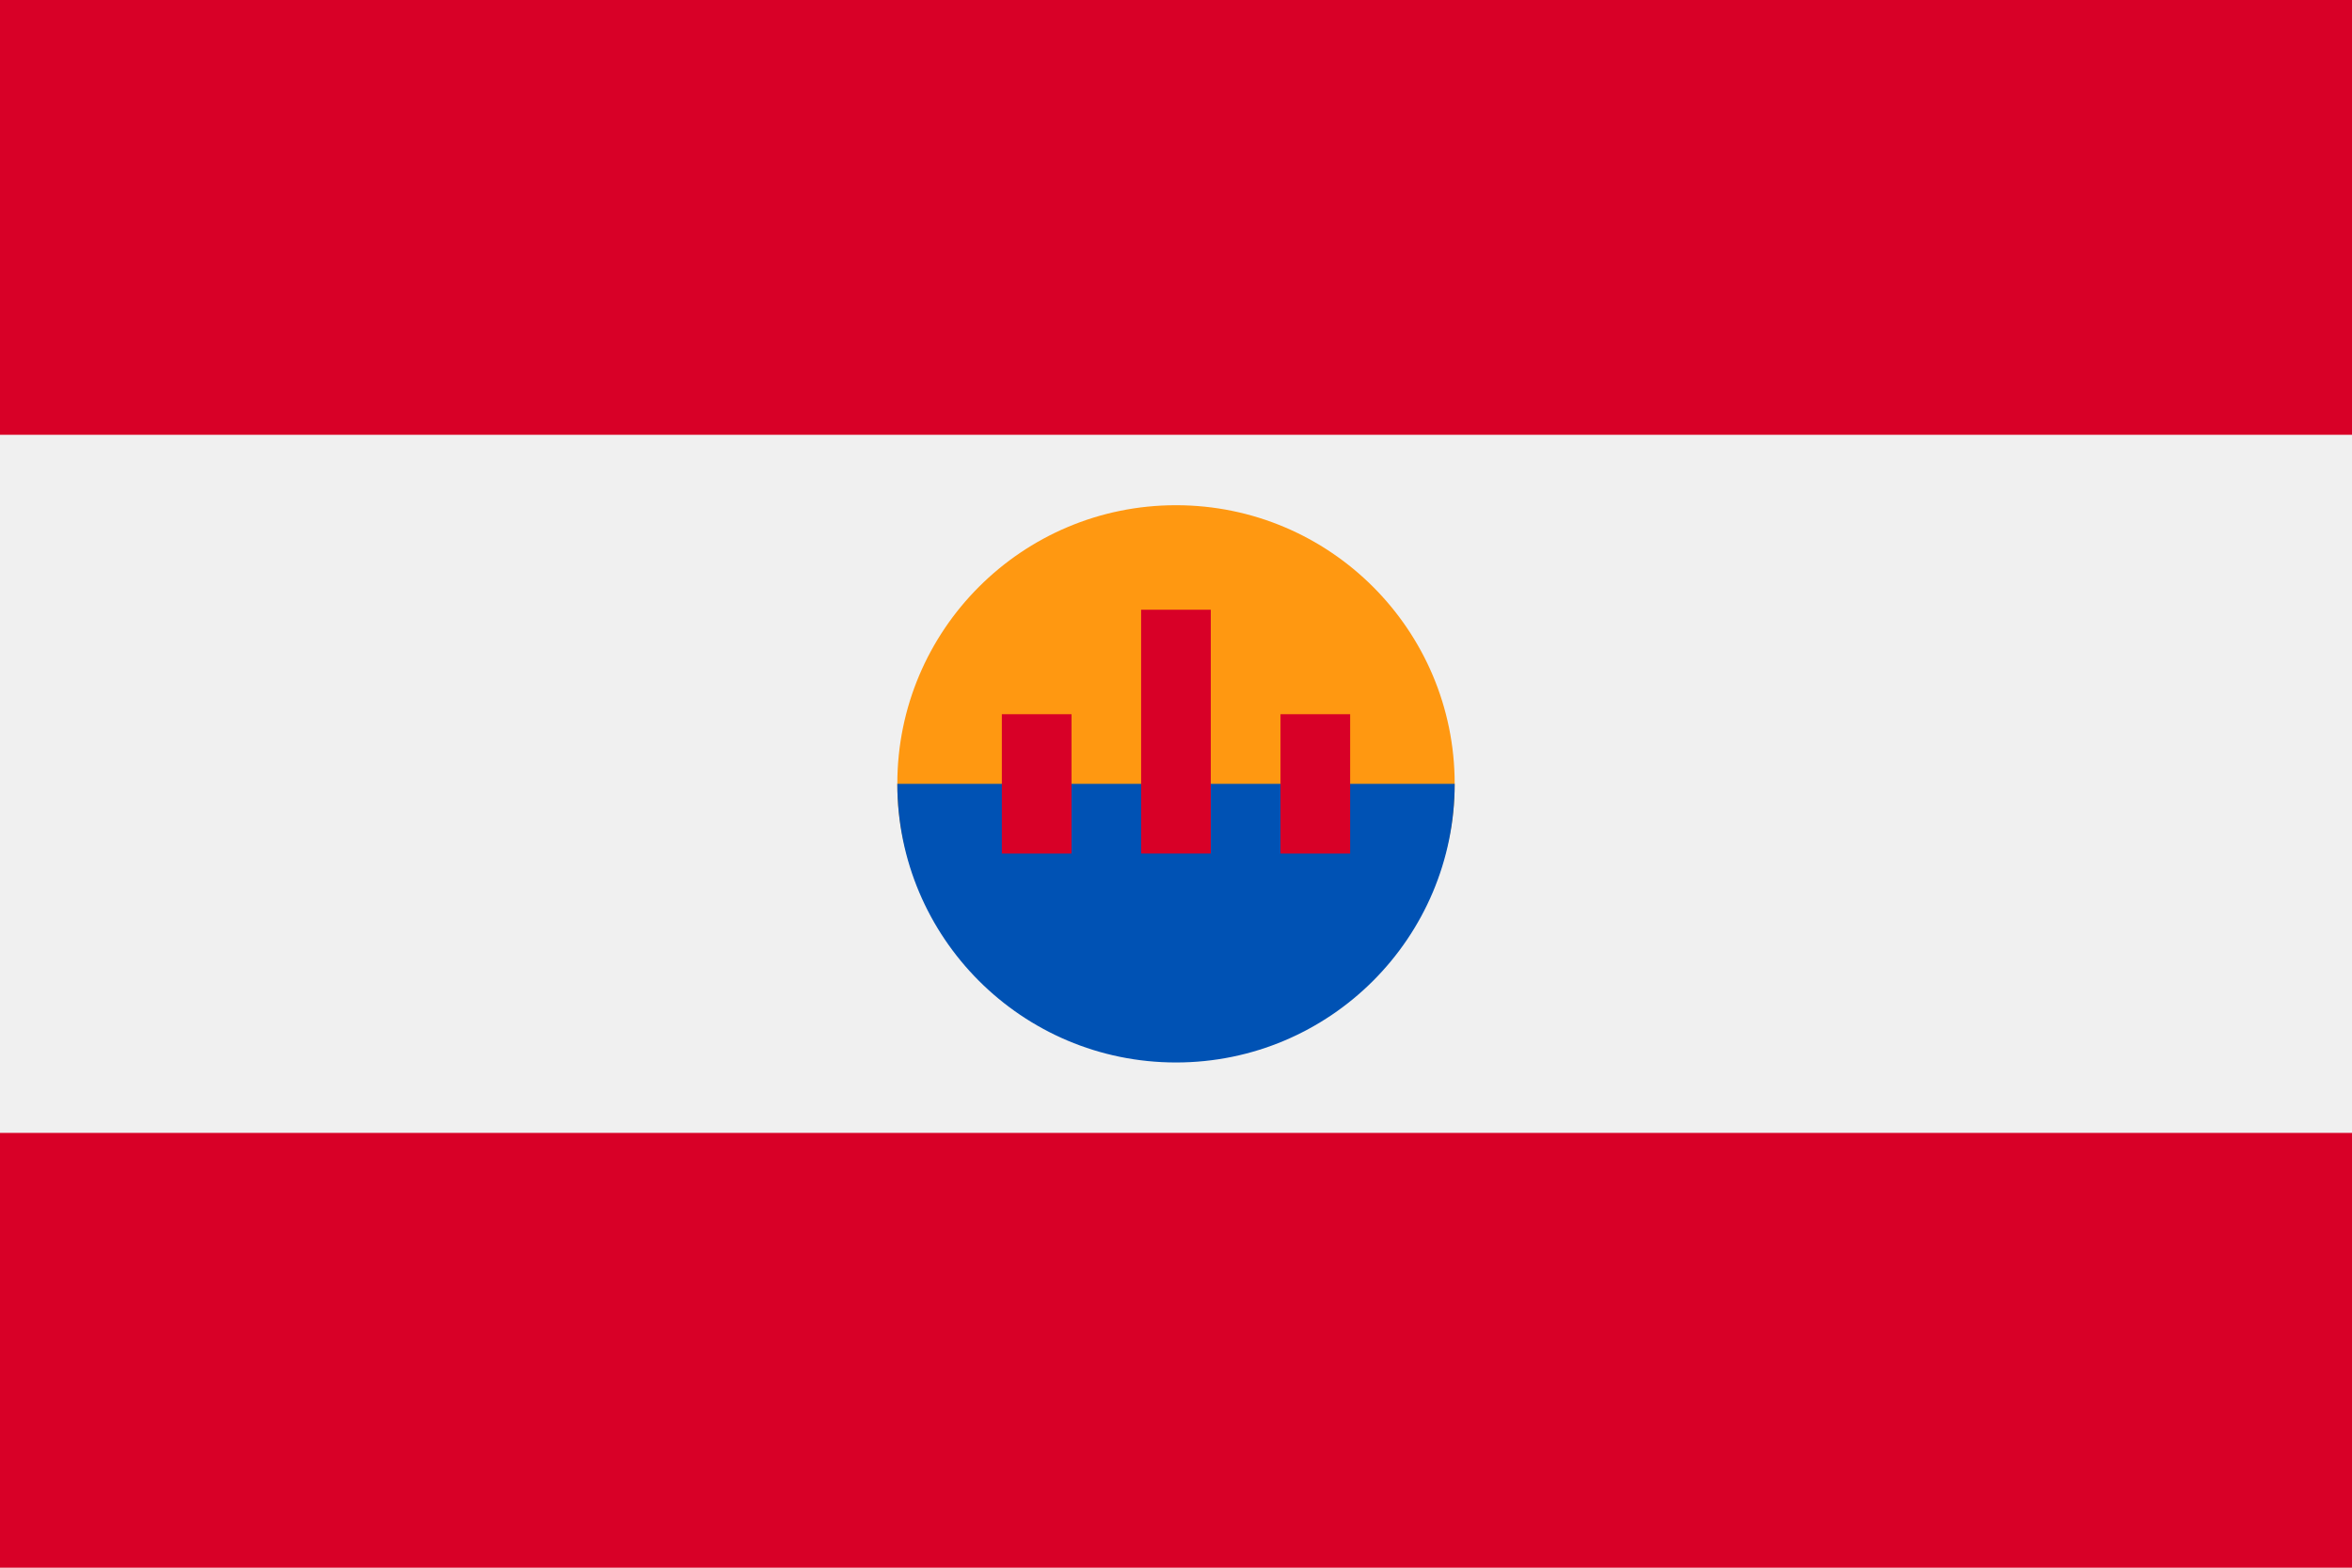
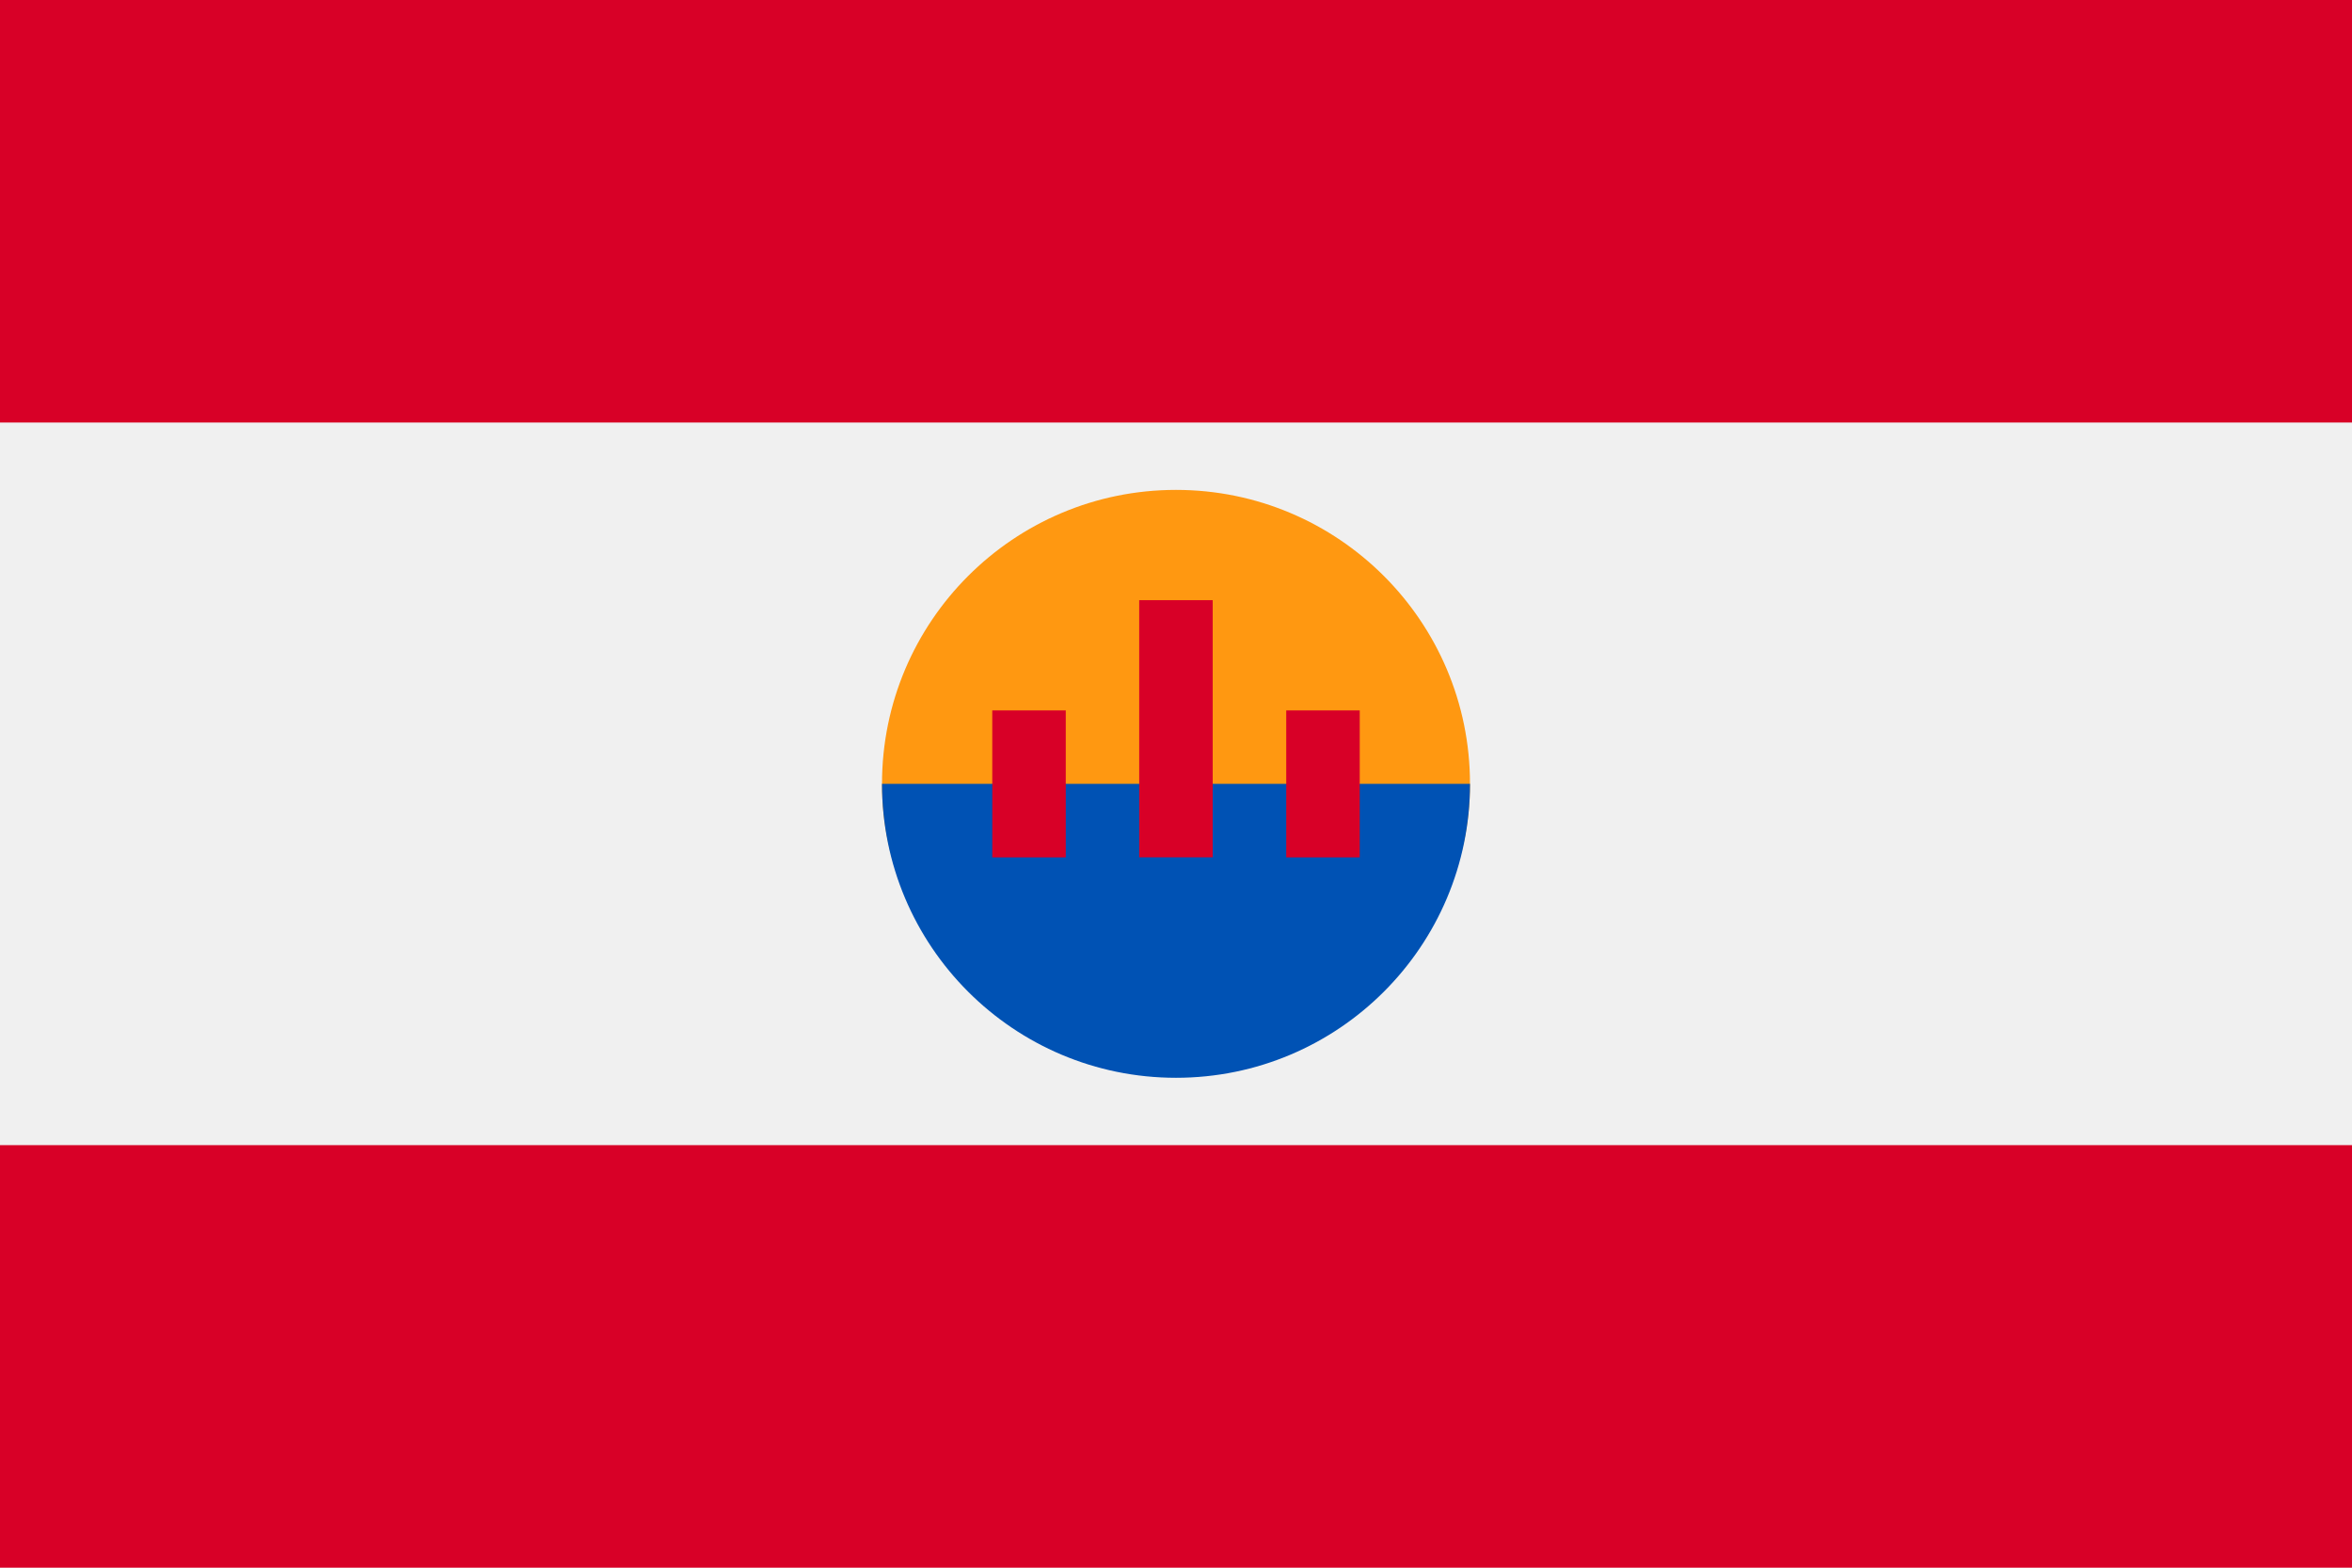
- <svg xmlns="http://www.w3.org/2000/svg" width="768" height="512" viewBox="0 0 768 512">
-   <path fill="#f0f0f0" d="M0 0h768v512H0z" />
-   <path fill="#d80027" d="M0 0h768v142H0zm0 370h768v142H0z" />
-   <path fill="#ff9811" d="M474.997 256c0 50.257-40.742 79.625-90.998 79.625-50.256 0-90.996-29.368-90.996-79.625 0-50.257 40.742-91 90.998-91 50.256 0 90.996 40.743 90.996 91z" />
-   <path fill="#0052b4" d="M474.998 256c0 50.257-40.742 91-90.998 91-50.256 0-90.998-40.743-90.998-91" />
-   <path fill="#d80027" d="M327.131 233.26h22.75v45.51h-22.75zm90.989 0h22.749v45.51h-22.75zm-45.51-34.125h22.75v79.625h-22.75z" />
+ <svg xmlns="http://www.w3.org/2000/svg" width="768" height="512" viewBox="0 0 768 512" version="1.1" id="svg12">
+   <defs id="defs16" />
+   <path fill="#f0f0f0" d="M0 0h768v512H0z" id="path2" />
+   <path fill="#d80027" d="M 0,0 H 768 V 138 H 0 Z M 0,374 H 768 V 512 H 0 Z" id="path4" />
+   <path fill="#ff9811" d="m 479.999,256 c 0,53.02 -42.982,84.002 -96,84.002 -53.018,0 -95.998,-30.982 -95.998,-84.002 0,-53.02 42.982,-96.002 96,-96.002 53.018,0 95.998,42.983 95.998,96.002 z" id="path6" style="stroke-width:1.055" />
+   <path fill="#0052b4" d="m 480,256 c 0,53.02 -42.982,96.002 -96,96.002 -53.018,0 -96,-42.983 -96,-96.002" id="path8" style="stroke-width:1.055" />
+   <path fill="#d80027" d="m 324.005,232.01 h 24.001 v 48.012 h -24.001 z m 95.991,0 h 23.999 v 48.012 h -24.001 z m -48.012,-36.001 h 24.001 v 84.002 h -24.001 z" id="path10" style="stroke-width:1.055" />
</svg>
